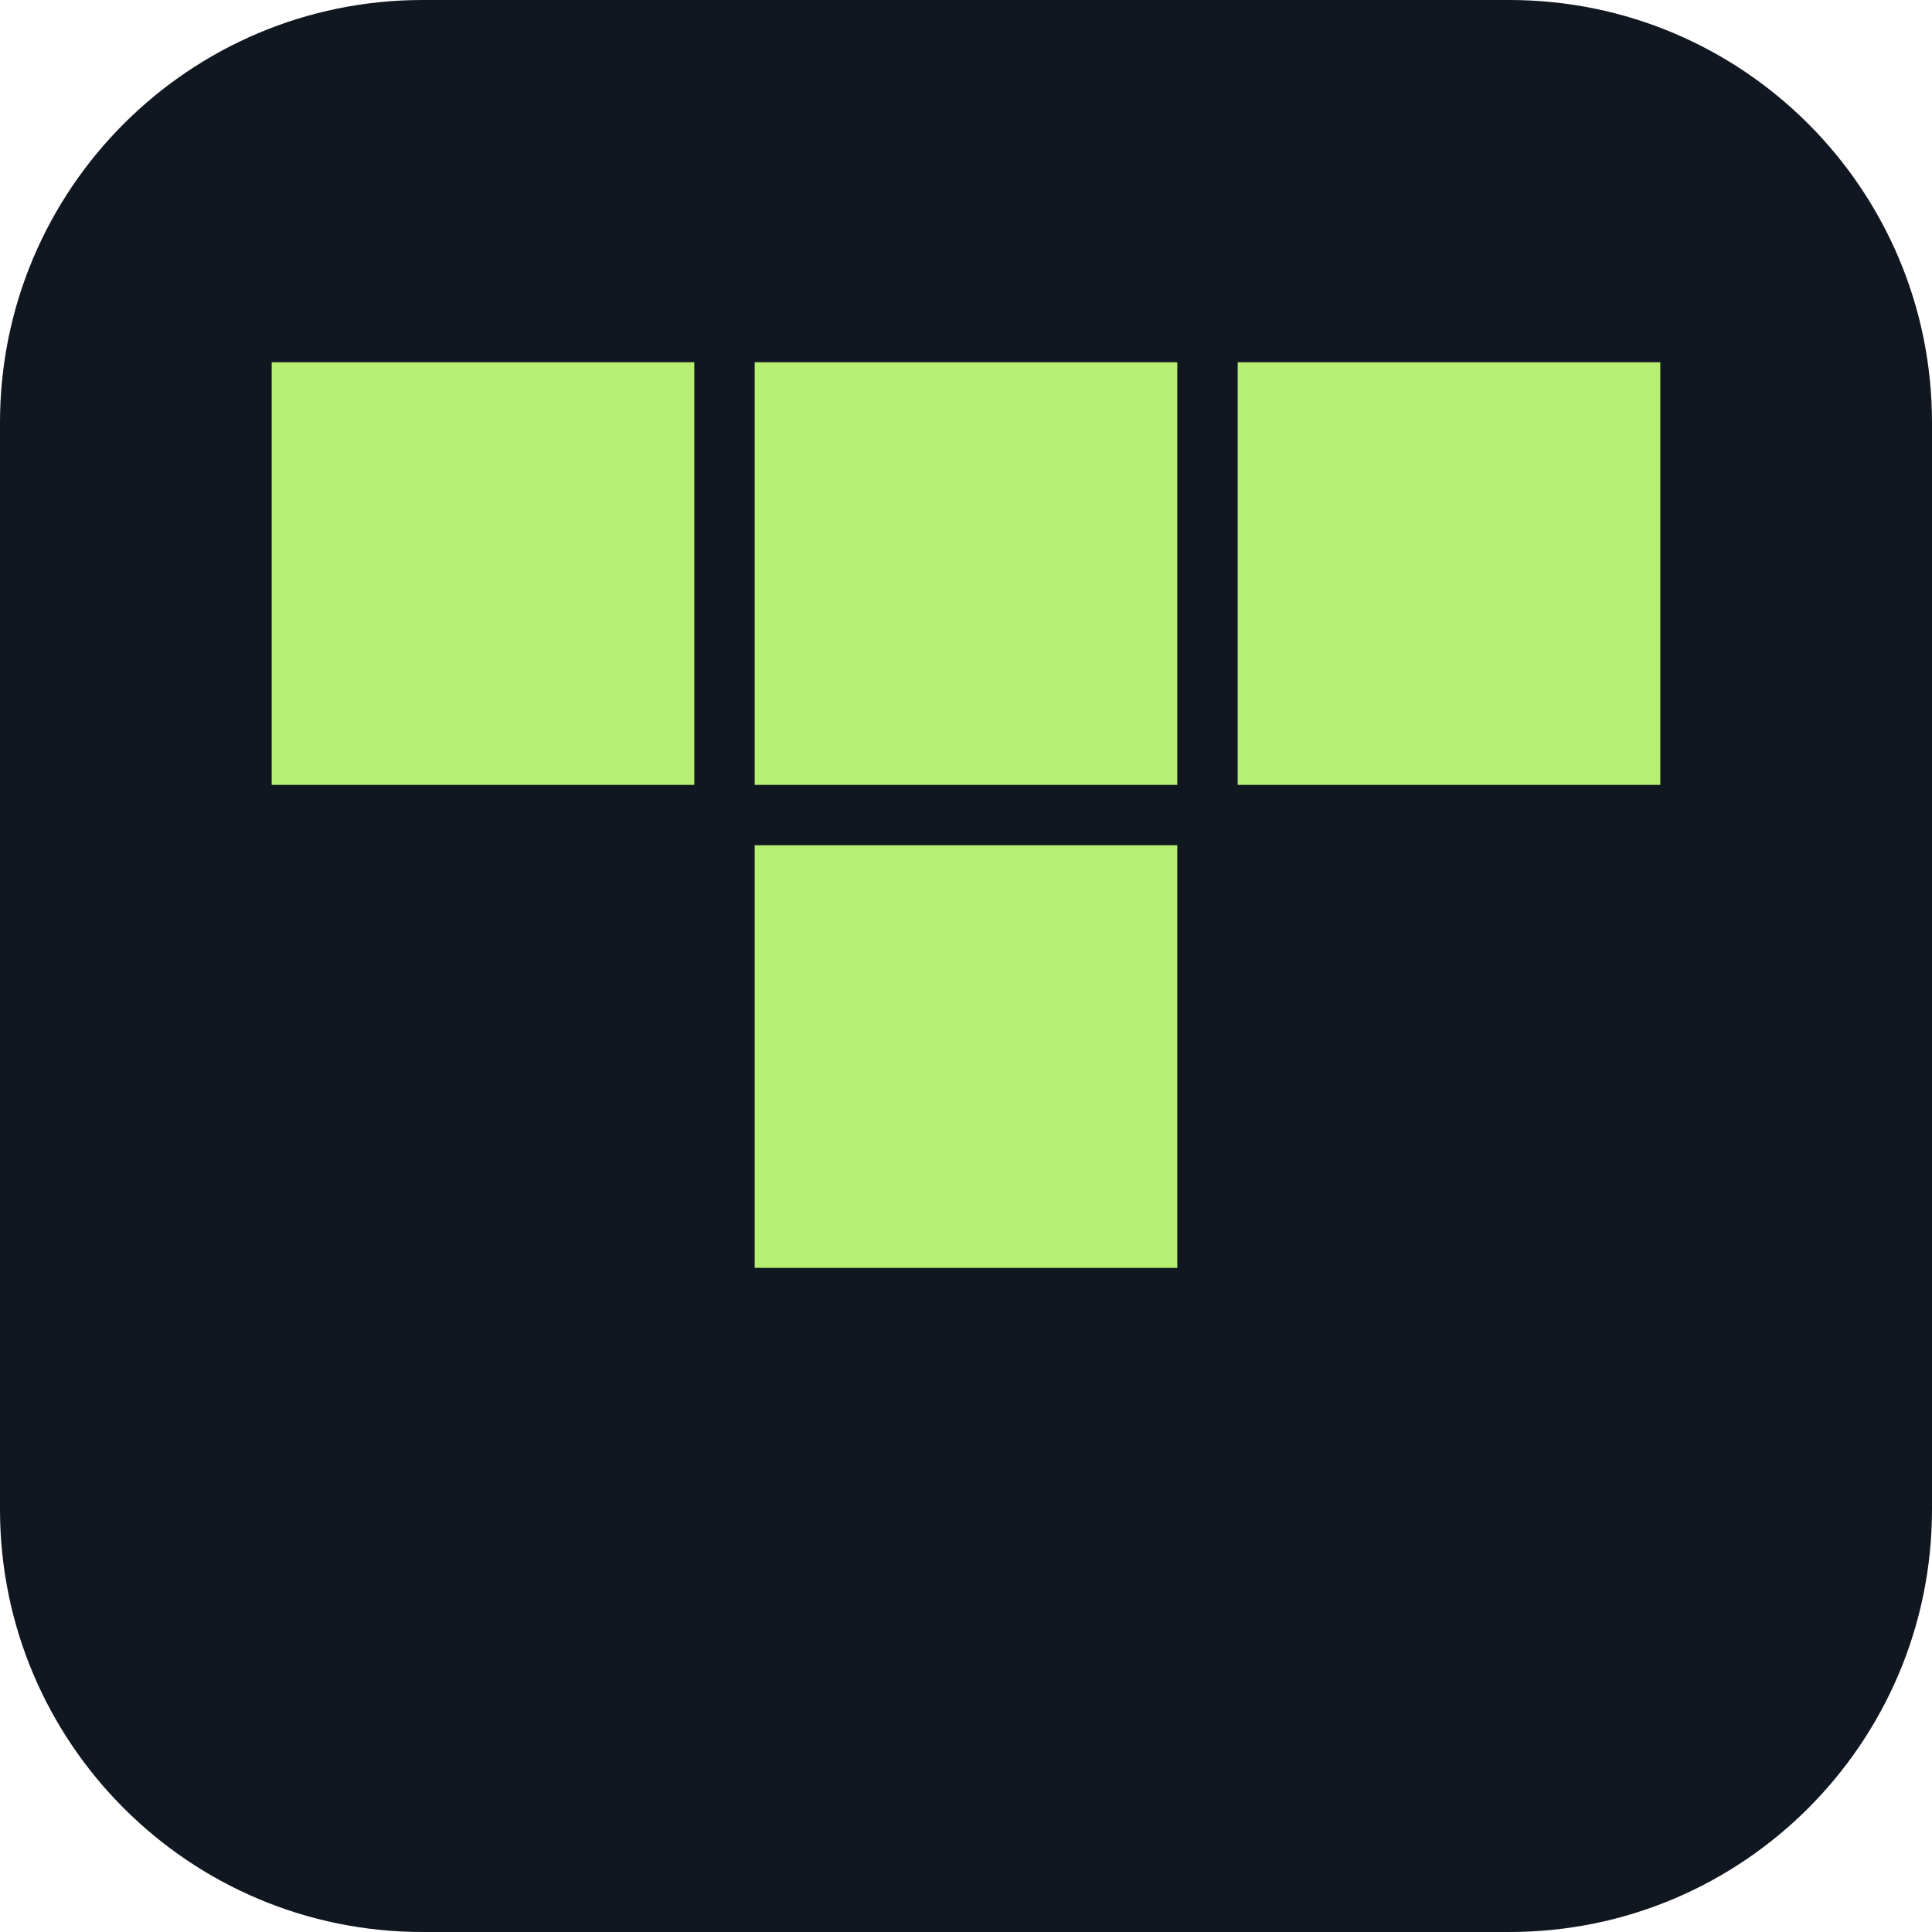
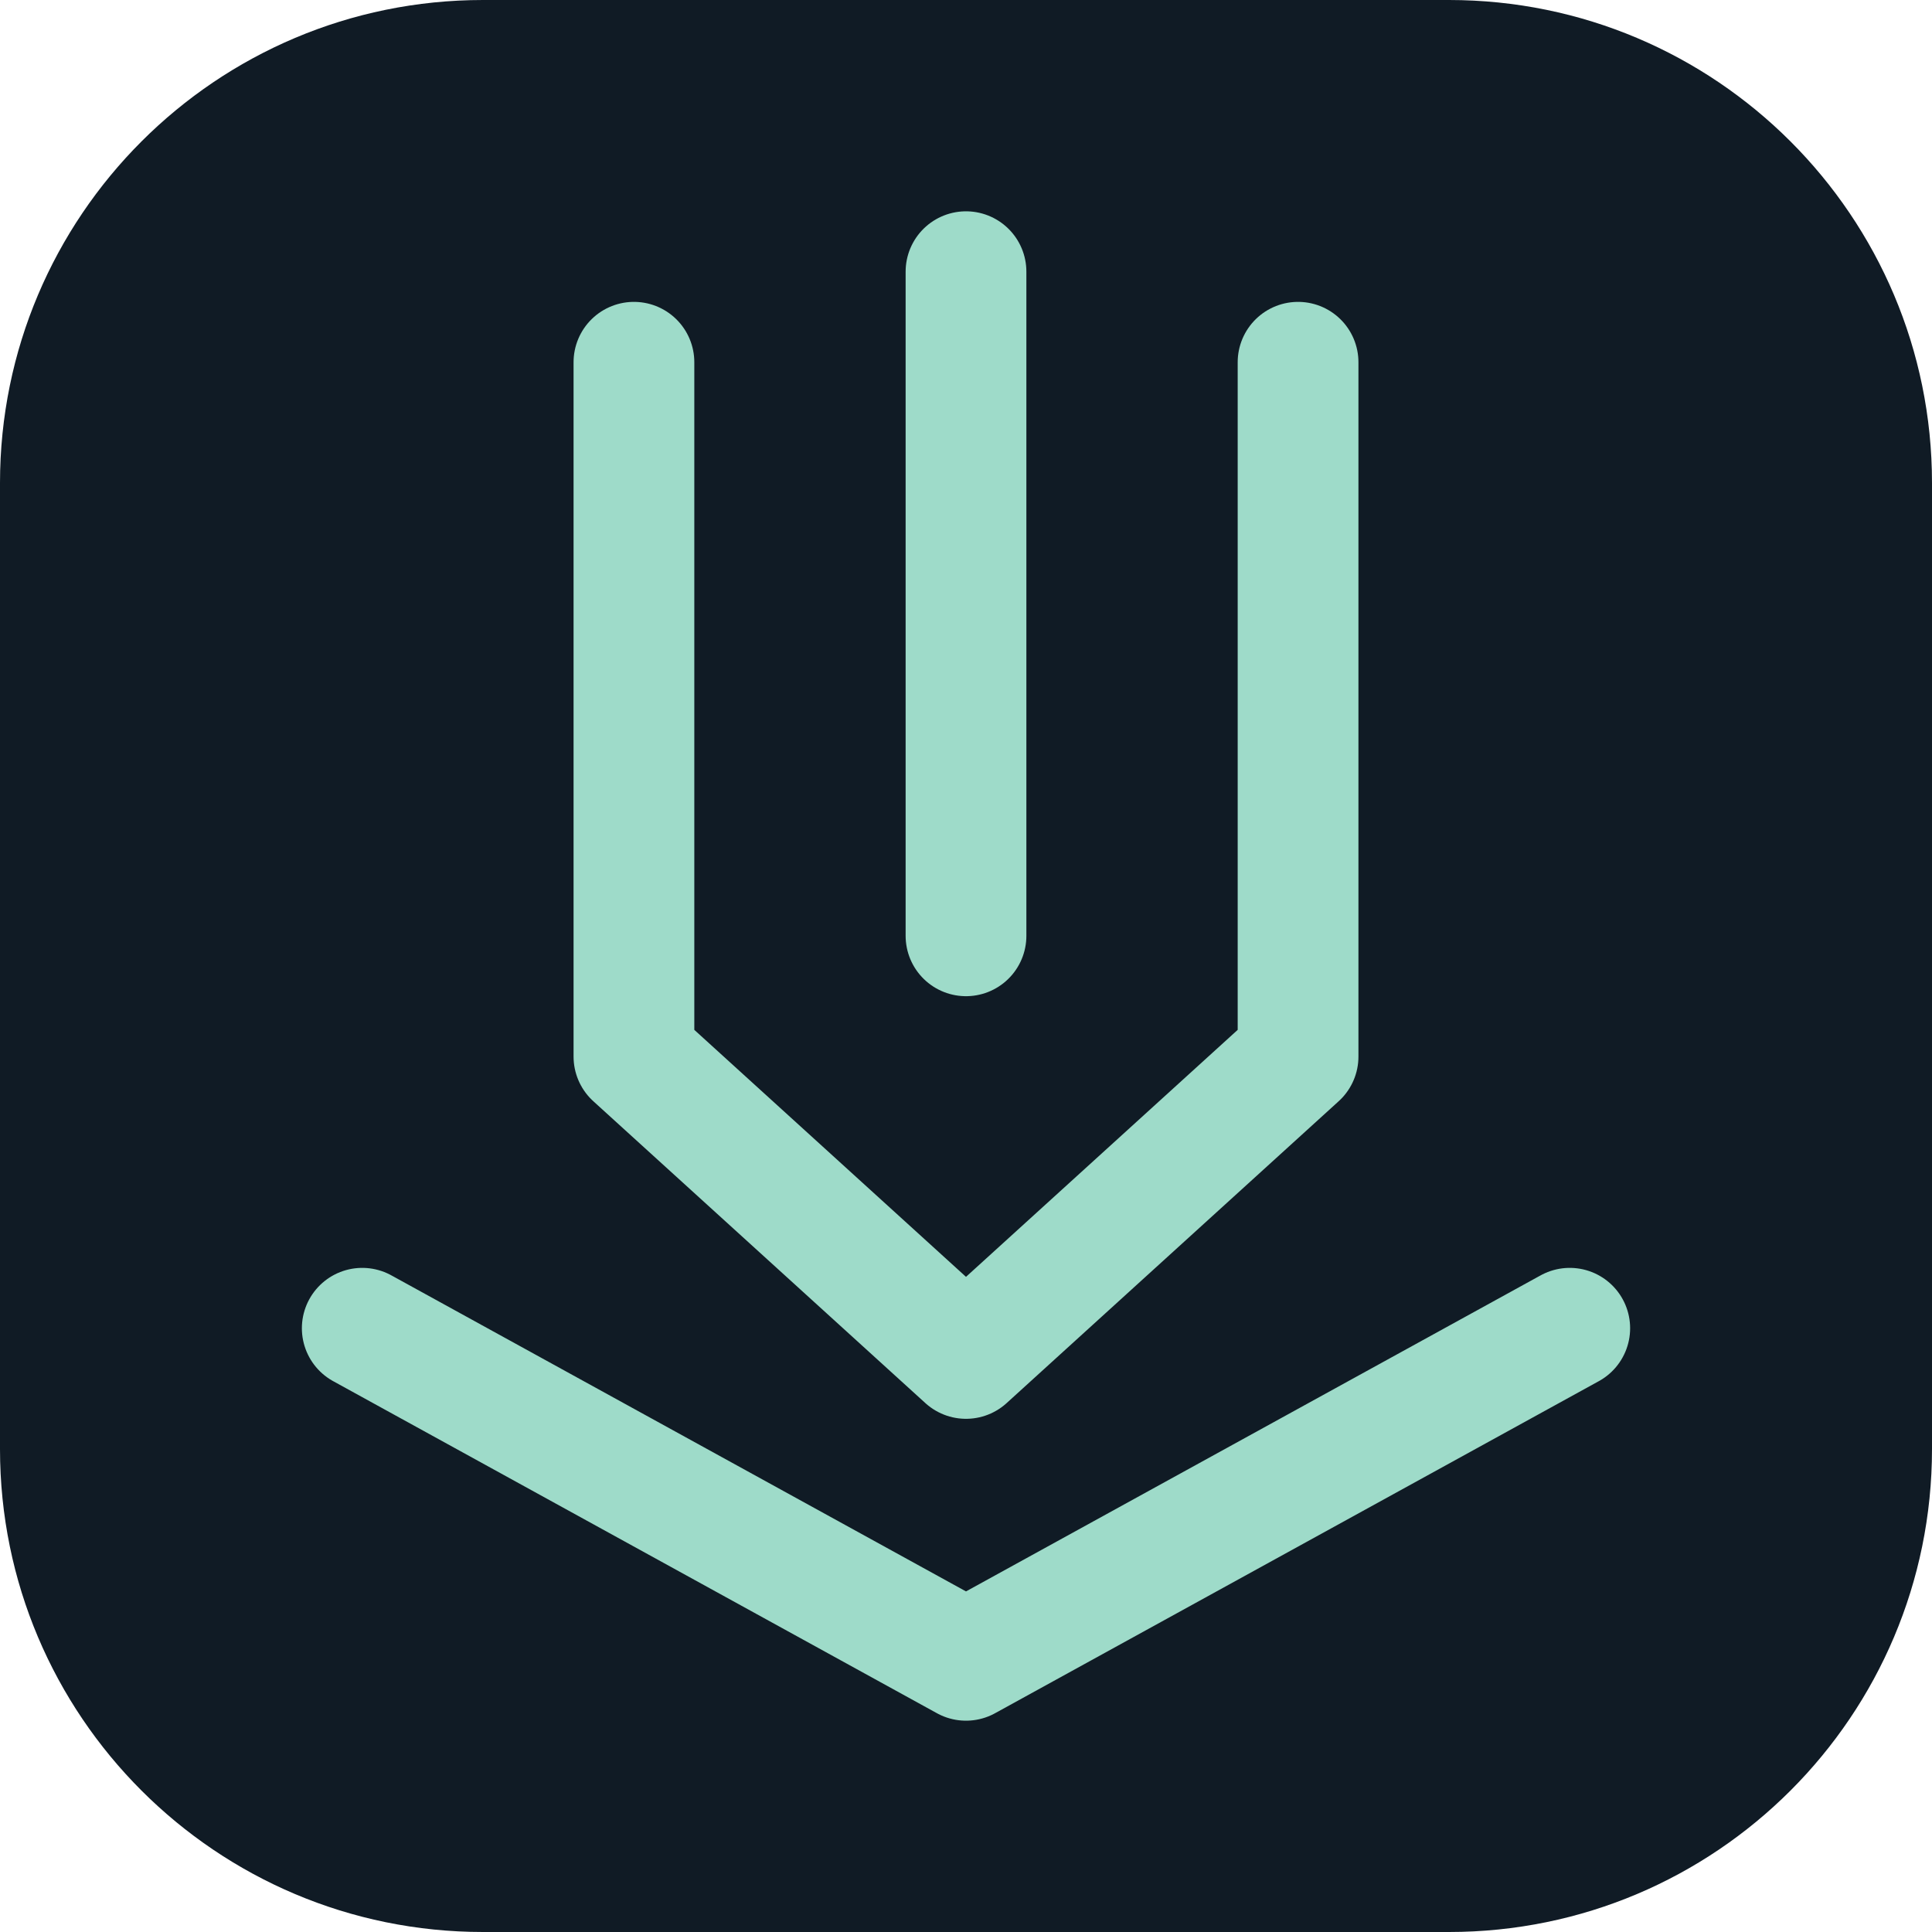
<svg xmlns="http://www.w3.org/2000/svg" viewBox="0 0 64 64">
-   <rect width="64" height="64" rx="14" fill="#111720" />
-   <path d="M9 12h14v14H9zm16 0h14v14H25zm16 0h14v14H41zM25 28h14v14H25z" fill="#b7ef72" />
+   <rect width="64" height="64" rx="16" fill="#101b25" />
+   <g fill="none" stroke="#9edbc9" stroke-width="4" stroke-linecap="round" stroke-linejoin="round">
+     <path d="M21 12v23l11 10 11-10V12M12 44l20 11 20-11M32 9v22" />
+   </g>
</svg>
